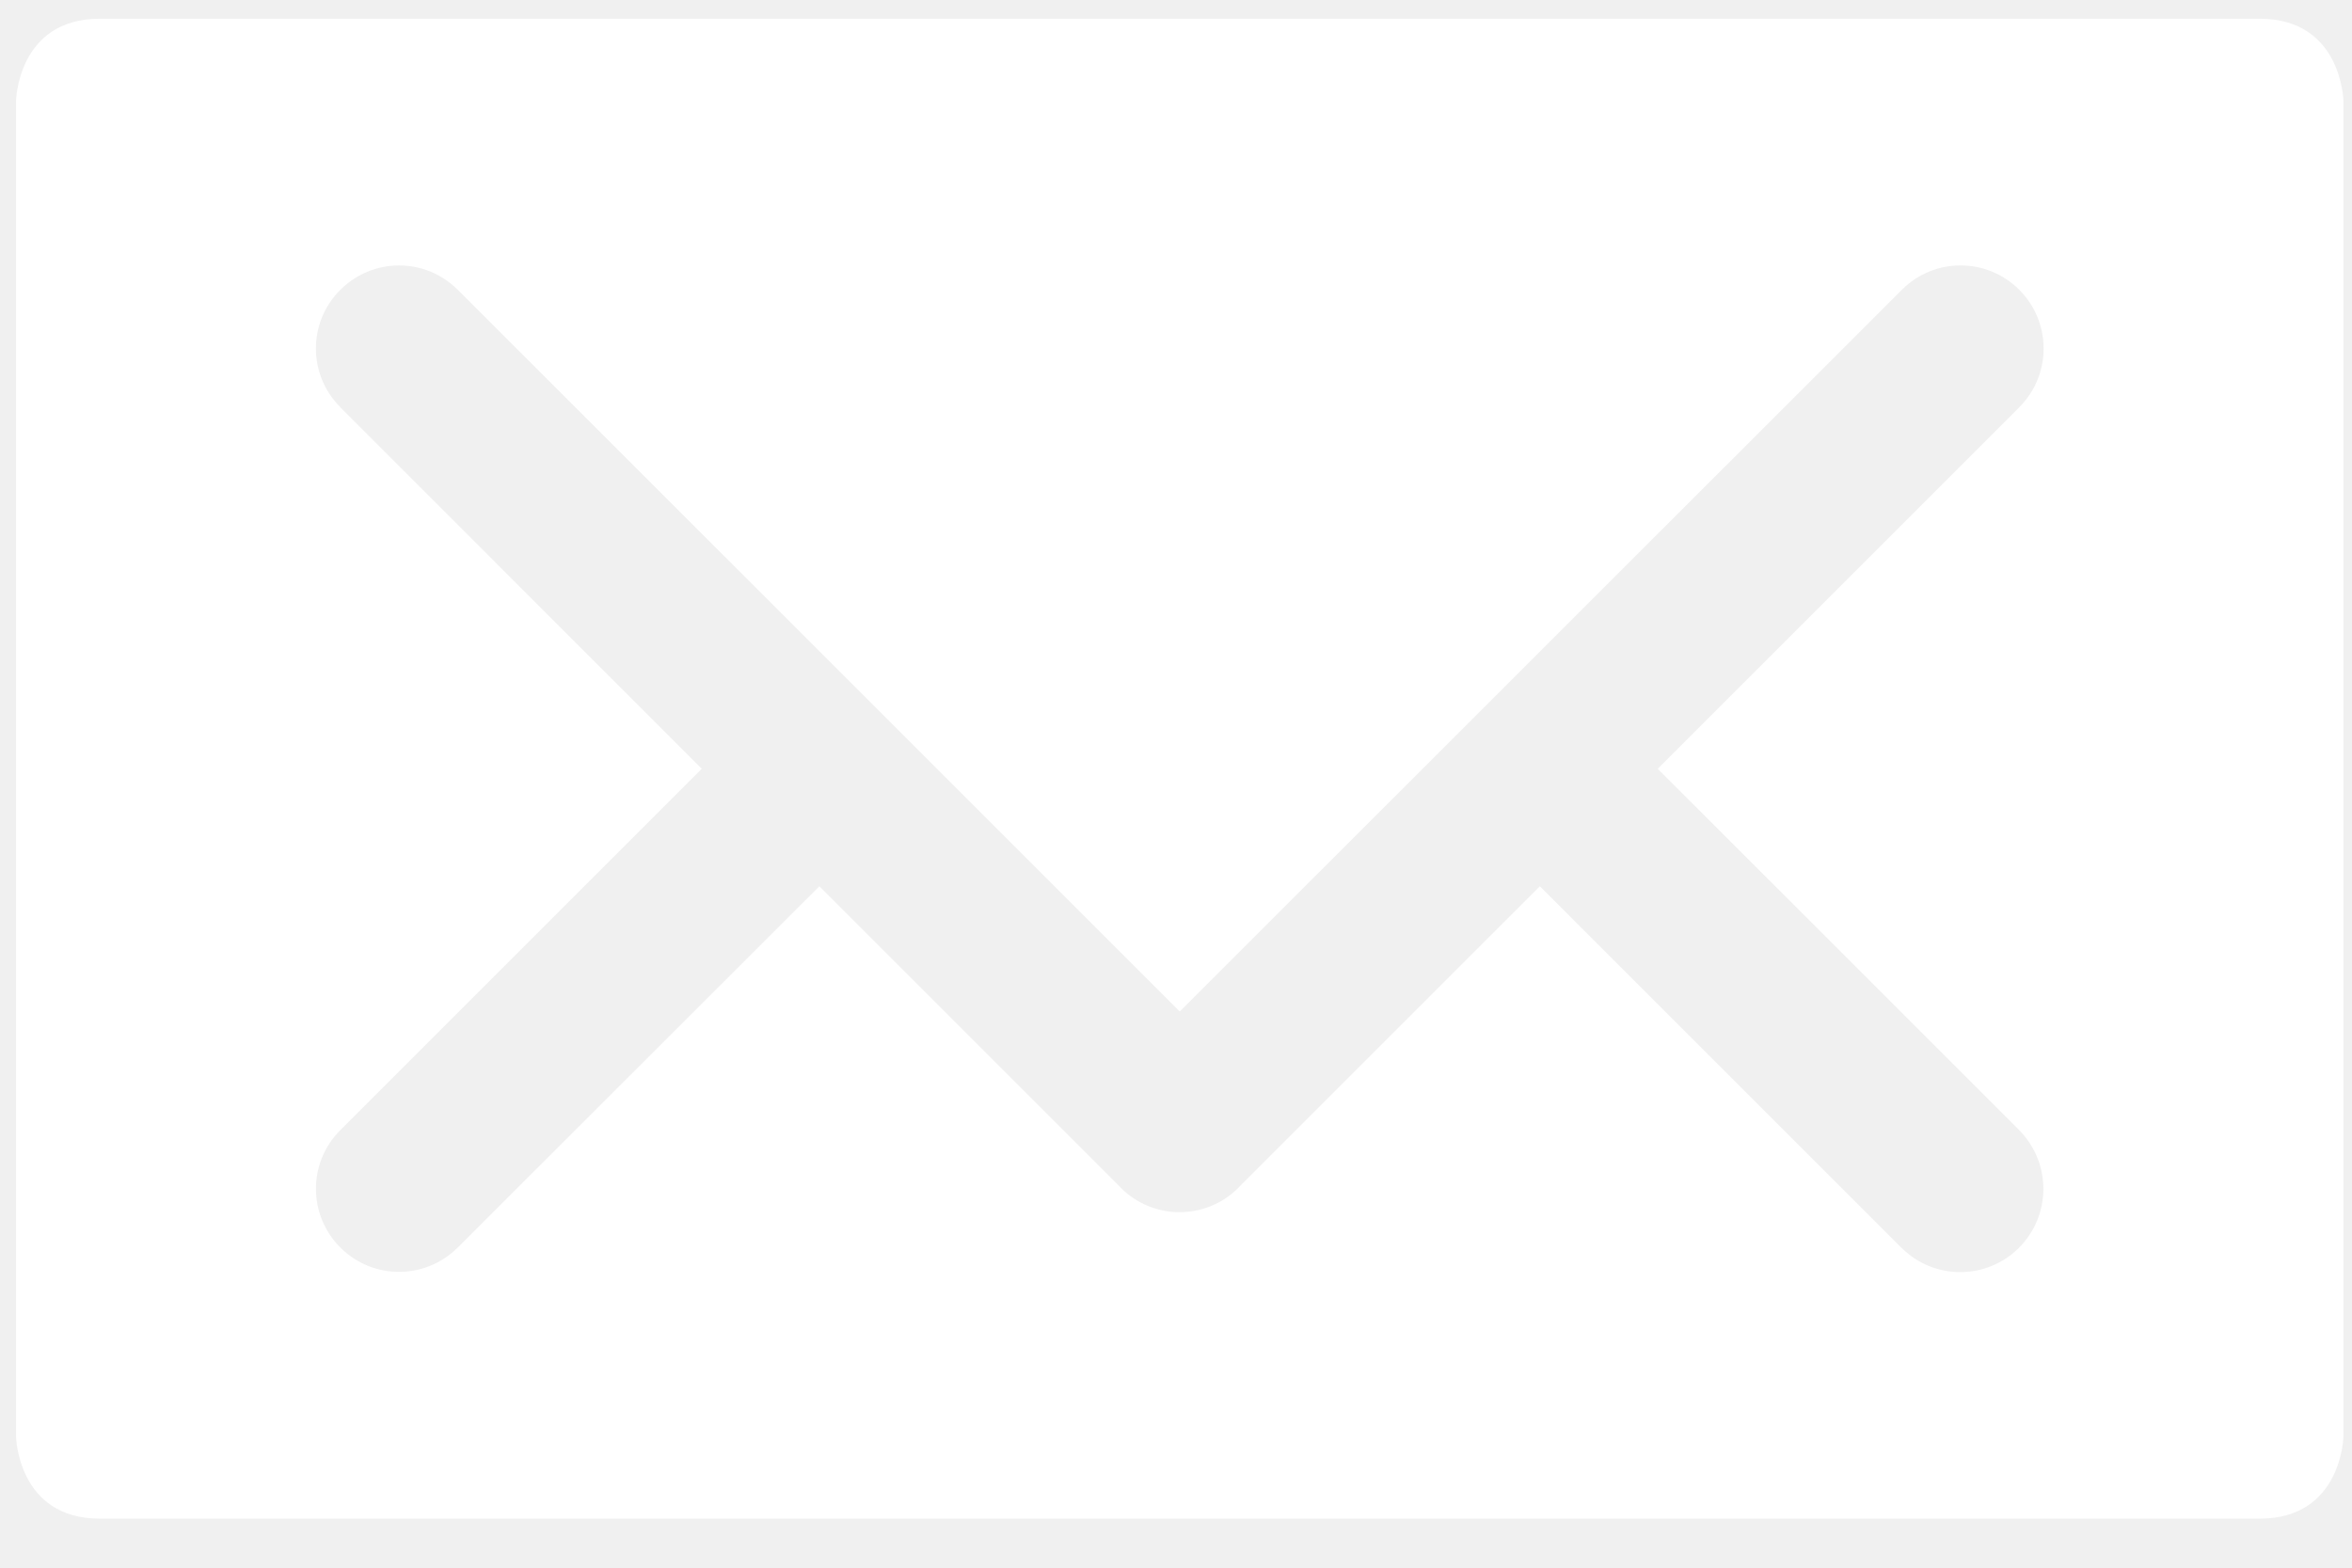
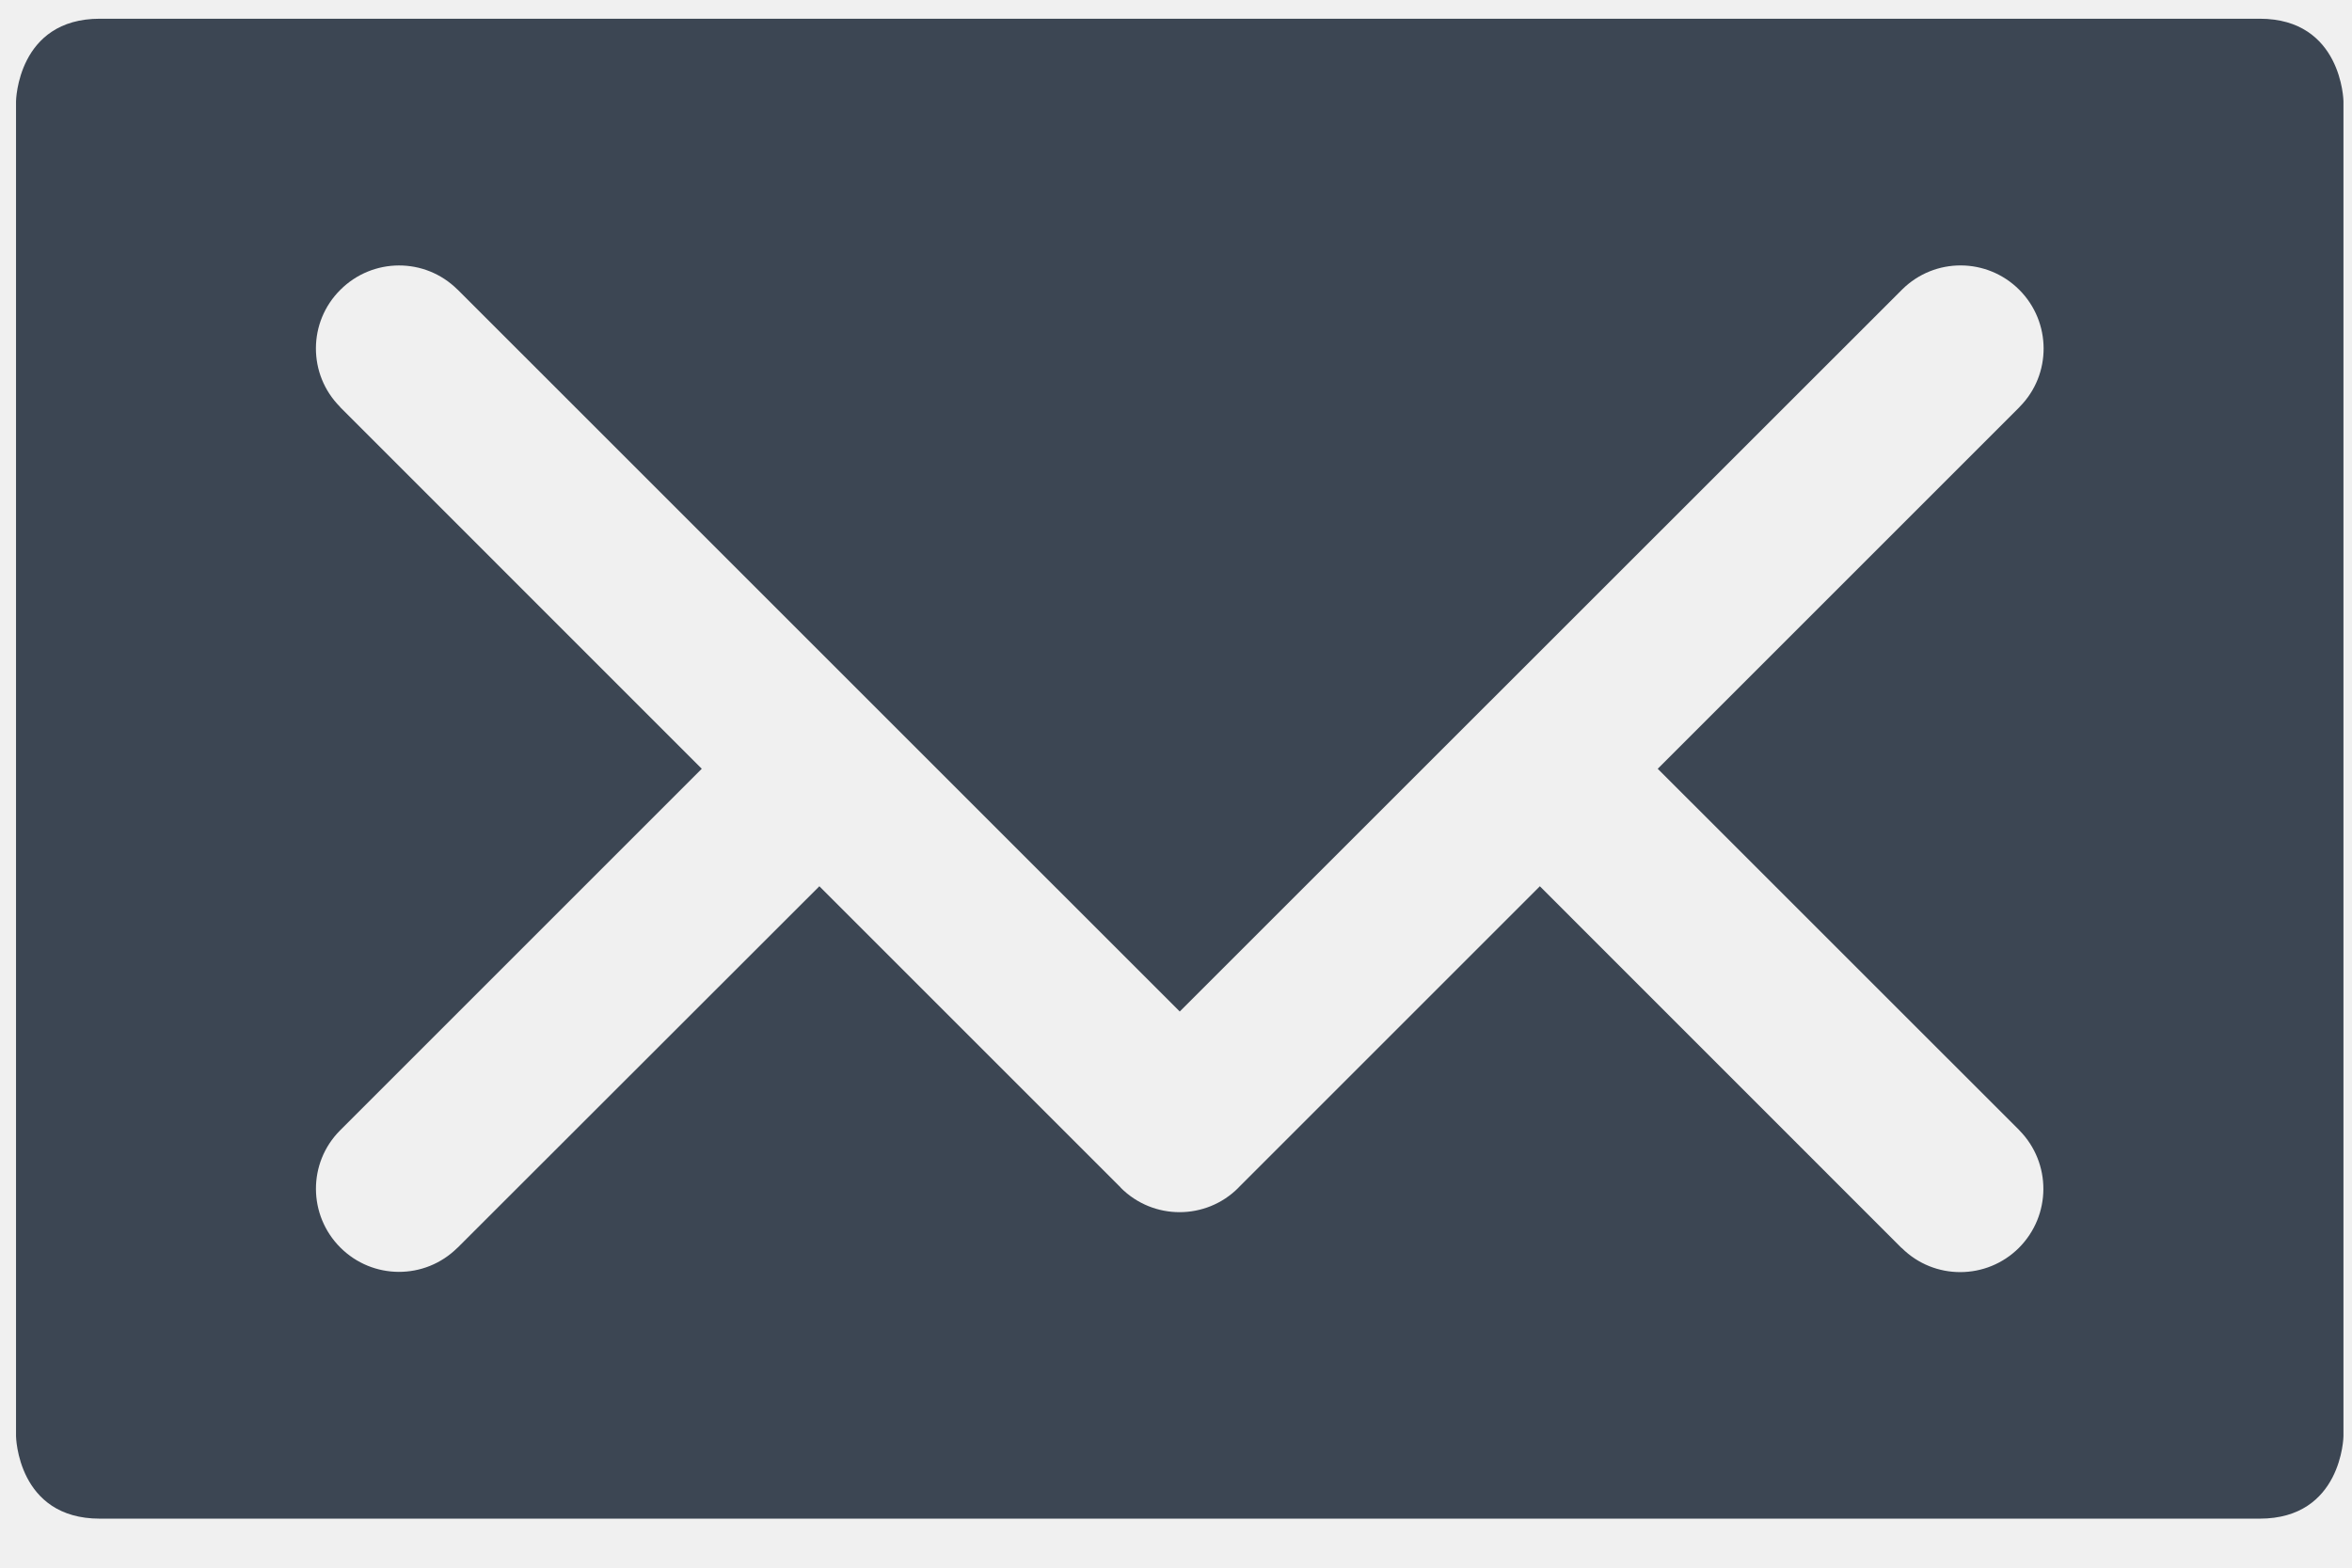
<svg xmlns="http://www.w3.org/2000/svg" width="27px" height="18px" viewBox="0 0 27 18" version="1.1">
  <g id="Dapis" stroke="none" stroke-width="1" fill="none" fill-rule="evenodd">
-     <g id="dapis-option-3" transform="translate(-969, -3873)" fill="#FFFFFF">
+     <g id="dapis-option-3" transform="translate(-969, -3873)" fill="#3C4653">
      <g id="Group-225" transform="translate(115, 3850.98)">
        <path d="M877.178,34.994 L877.184,35.001 C877.55,35.375 877.549,35.974 877.176,36.348 C876.806,36.717 876.205,36.72 875.833,36.351 L875.826,36.346 L871.677,32.196 L868.221,35.652 C868.219,35.655 868.218,35.657 868.216,35.658 C868.03,35.845 867.785,35.938 867.541,35.938 C867.297,35.938 867.053,35.845 866.866,35.658 C866.865,35.655 866.864,35.654 866.862,35.652 L863.406,32.196 L859.256,36.343 L859.25,36.348 C858.877,36.717 858.278,36.715 857.907,36.344 C857.536,35.973 857.533,35.373 857.902,35.001 L862.056,30.847 L857.907,26.697 L857.902,26.69 C857.533,26.318 857.535,25.717 857.907,25.348 C858.278,24.977 858.877,24.974 859.25,25.343 L859.256,25.348 L867.543,33.634 L875.837,25.343 C876.21,24.974 876.81,24.976 877.181,25.348 C877.55,25.718 877.554,26.318 877.186,26.69 L877.18,26.697 L873.03,30.847 L877.178,34.994 Z M879.94,22.235 L855.146,22.235 C854.199,22.235 854.184,23.182 854.184,23.182 L854.184,38.511 C854.184,38.511 854.199,39.457 855.146,39.457 L879.94,39.457 C880.886,39.457 880.902,38.511 880.902,38.511 L880.902,23.182 C880.902,23.182 880.886,22.235 879.94,22.235 Z" id="Fill-215" />
      </g>
    </g>
  </g>
</svg>
